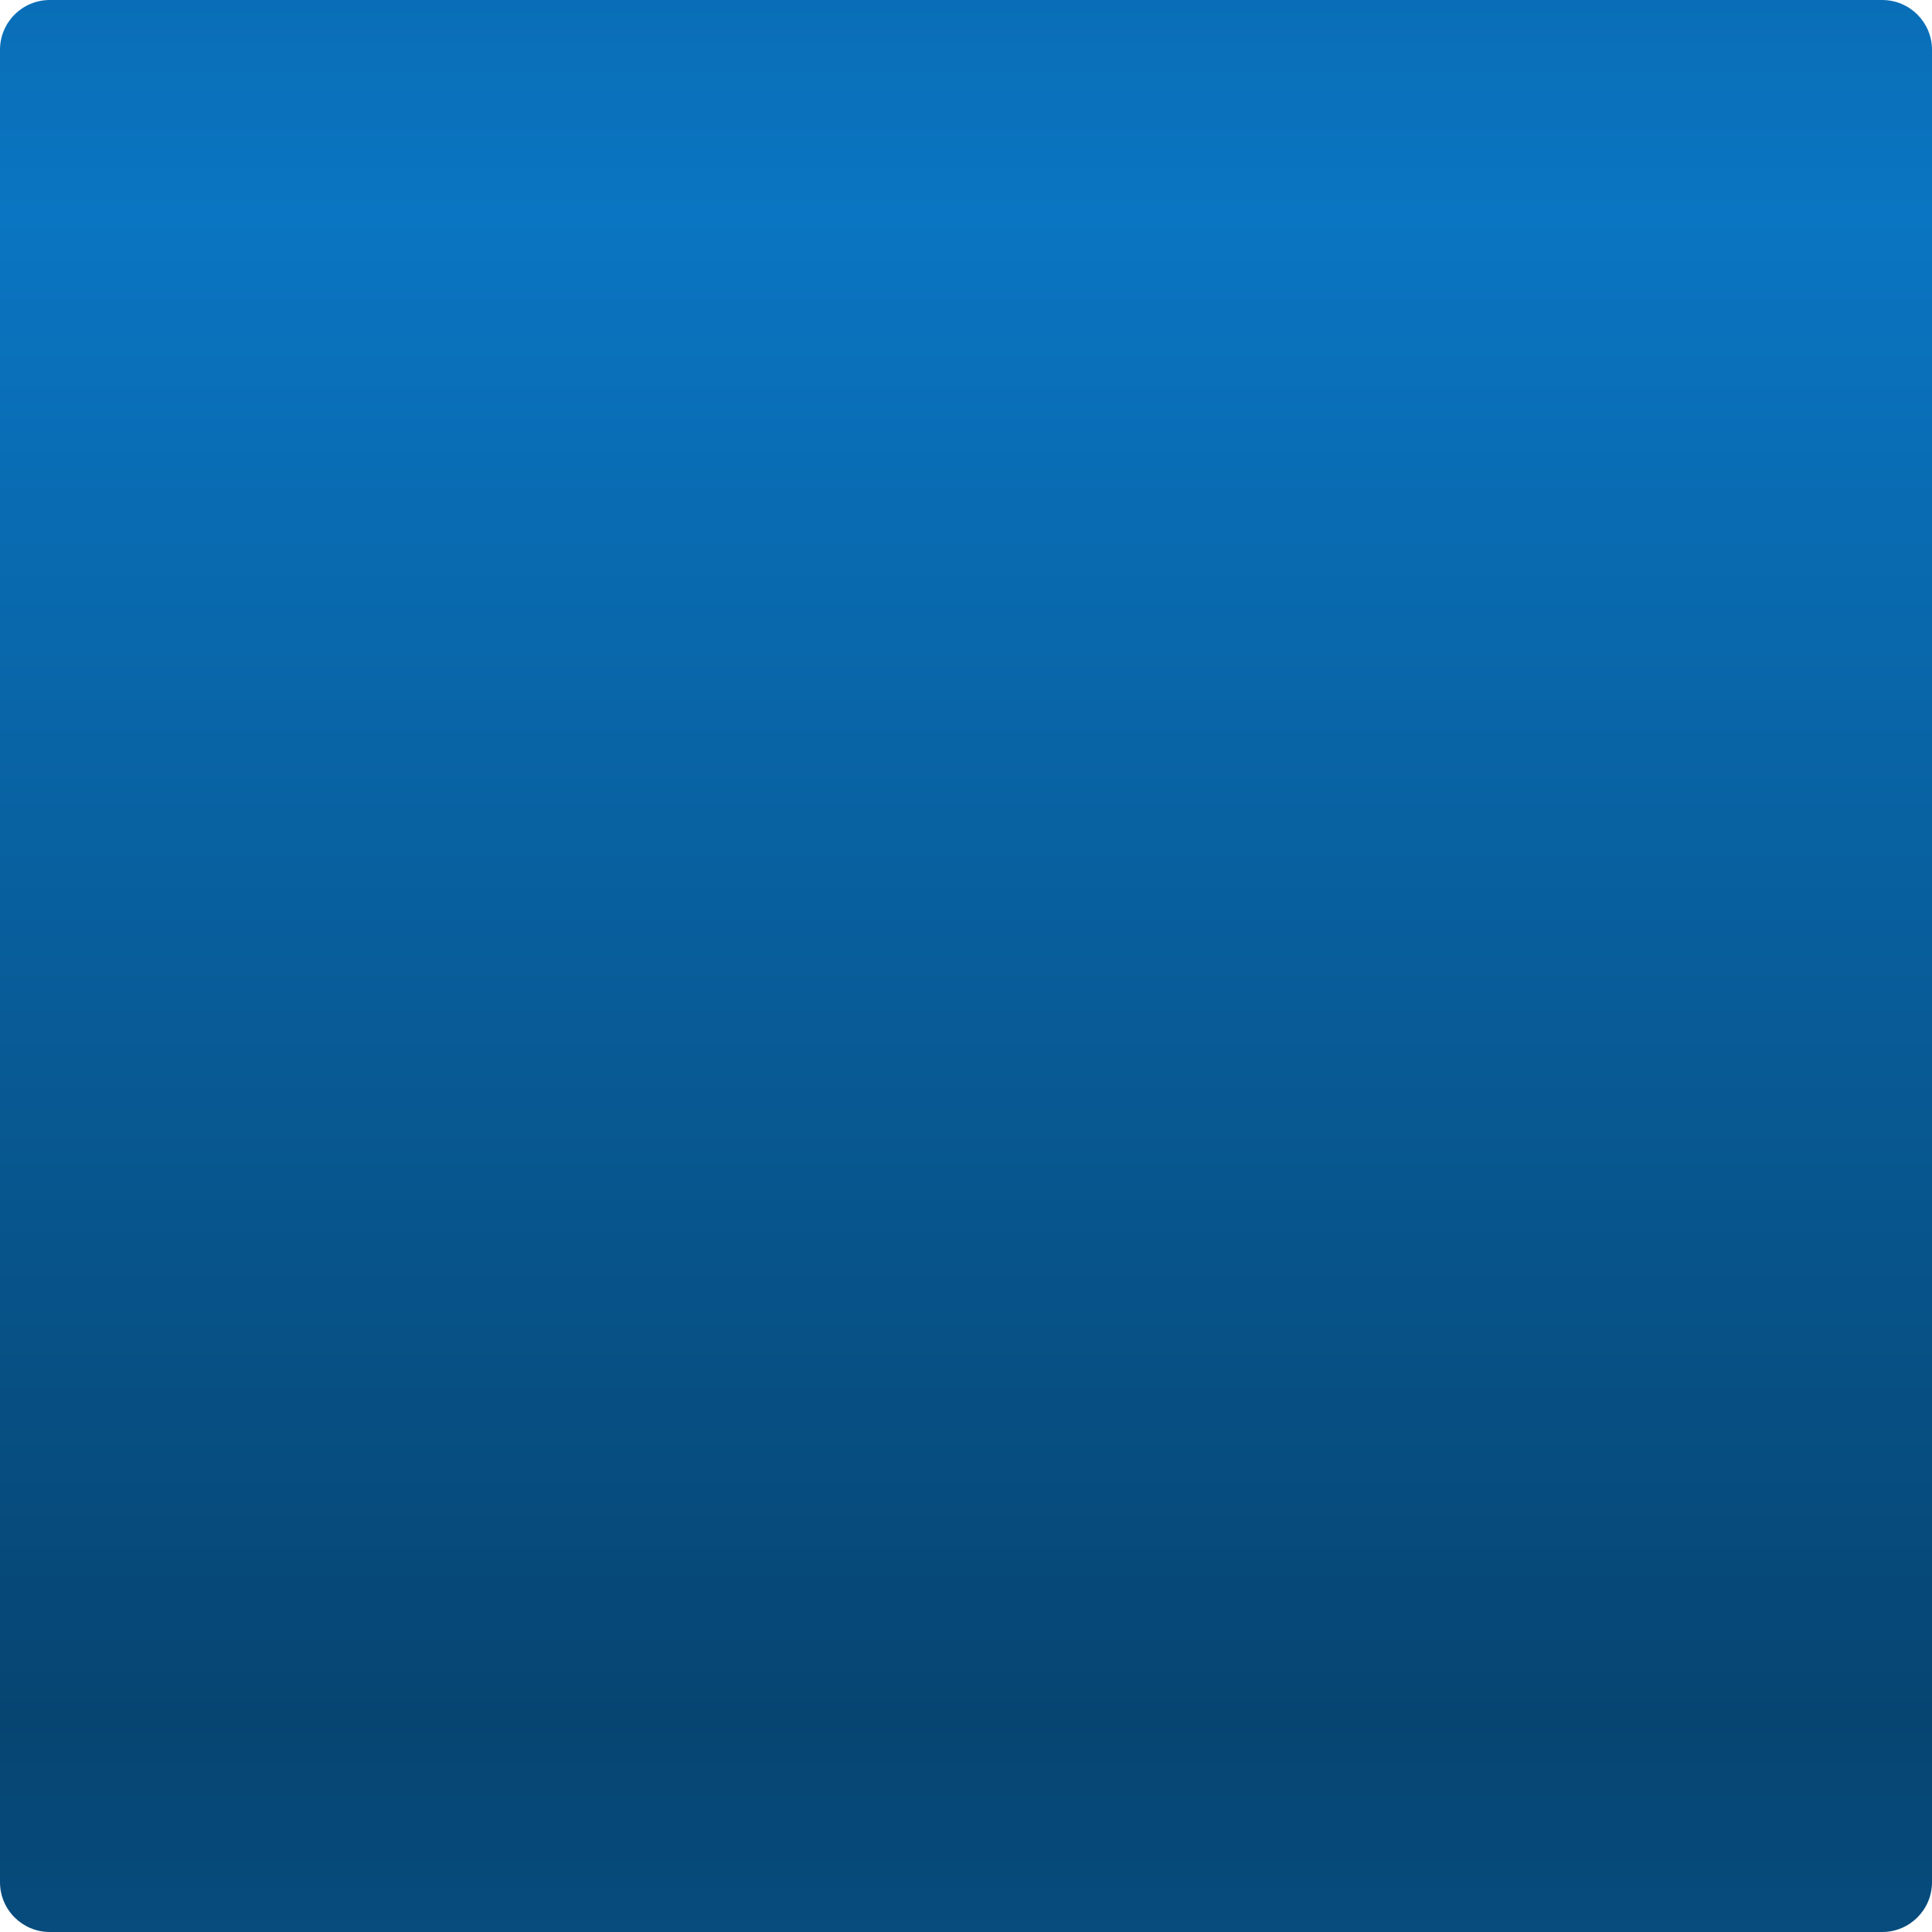
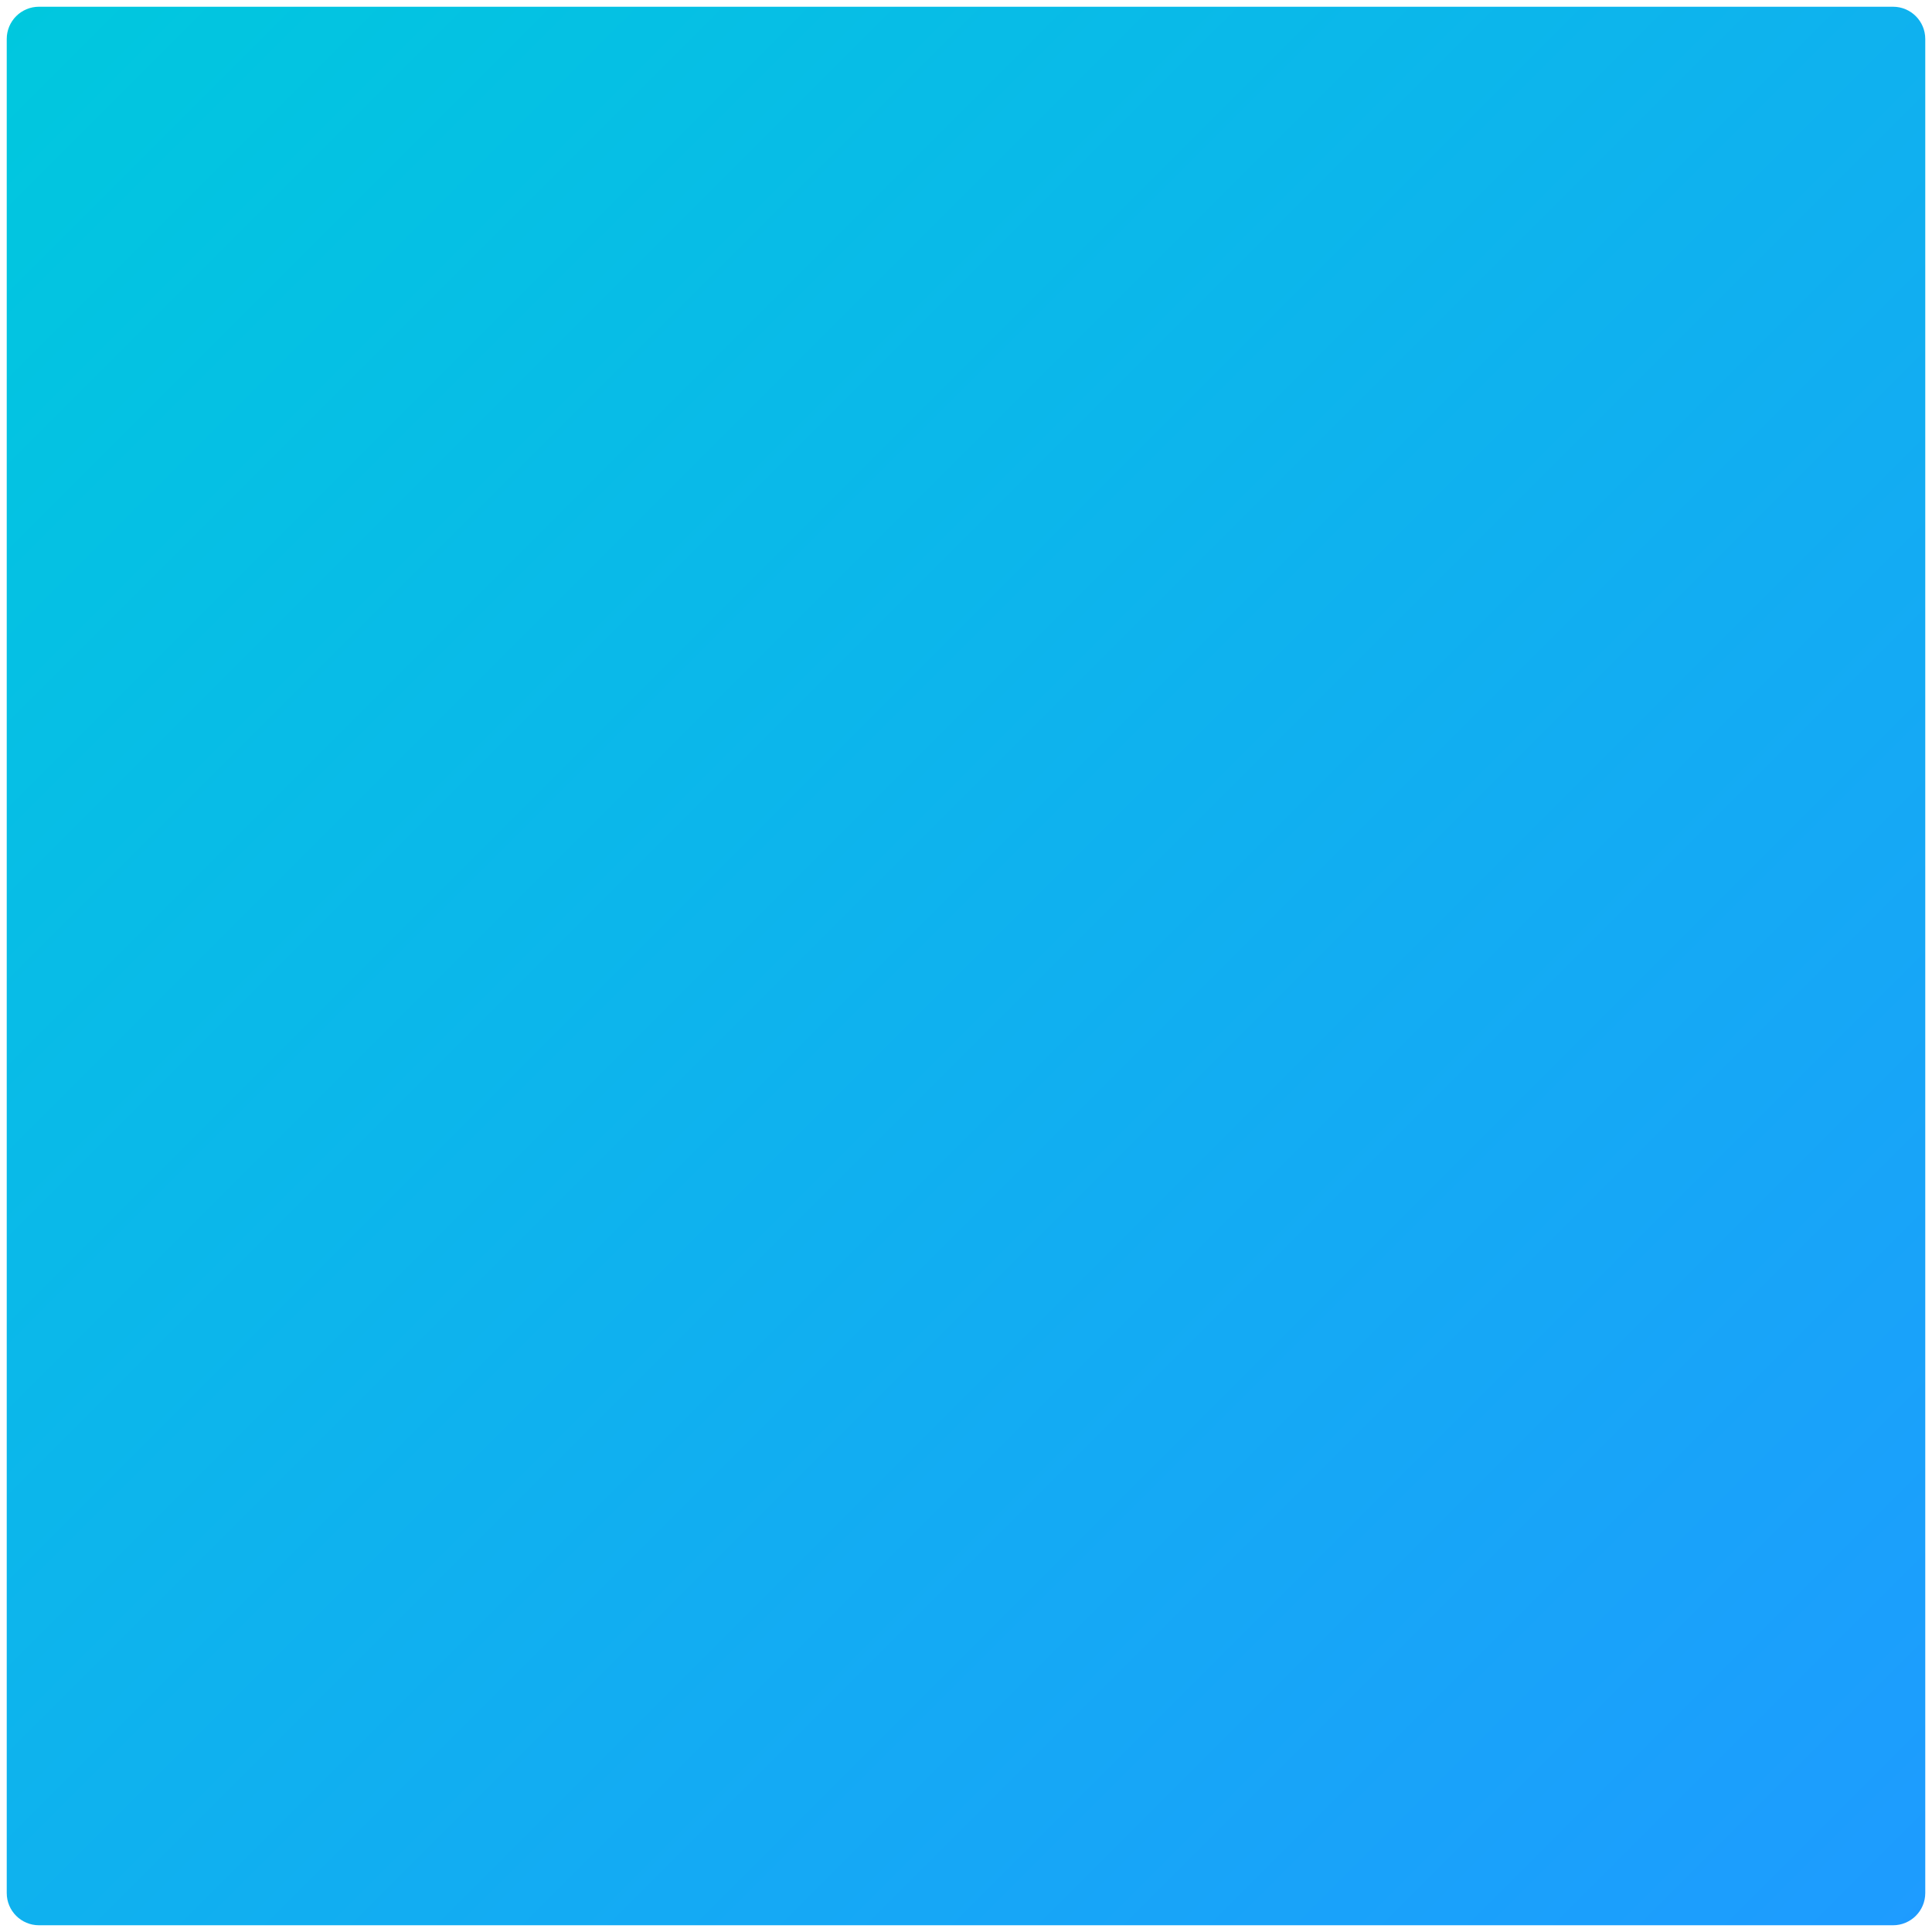
<svg xmlns="http://www.w3.org/2000/svg" xmlns:xlink="http://www.w3.org/1999/xlink" width="86" height="86" id="svg2" version="1.1">
  <defs id="defs4">
-     <linearGradient id="linearGradient3789">
-       <stop style="stop-color:#0a75c2;stop-opacity:1;" offset="0" id="stop3791" />
-       <stop style="stop-color:#064572;stop-opacity:1;" offset="1" id="stop3793" />
+     <linearGradient id="linearGradient3789-6">
+       <stop style="stop-color:#1e9bff;stop-opacity:1;" offset="0" id="stop3791-0" />
+       <stop style="stop-color:#00c8de;stop-opacity:1;" offset="1" id="stop3793-4" />
    </linearGradient>
-     <linearGradient xlink:href="#linearGradient3789" id="linearGradient3835" x1="45" y1="10" x2="45" y2="80" gradientUnits="userSpaceOnUse" spreadMethod="reflect" gradientTransform="matrix(0.9555556,0,0,0.9555556,0,4)" />
+     <linearGradient xlink:href="#linearGradient3789-6" id="linearGradient3769" x1="86" y1="90" x2="0" y2="4" gradientUnits="userSpaceOnUse" />
  </defs>
  <g id="layer2" style="display:inline" transform="translate(0,-4)">
-     <rect style="fill:url(#linearGradient3835);fill-opacity:1;stroke:none" id="rect3059" width="86" height="86" x="0" y="4" ry="2.217" />
+     <rect style="fill:url(#linearGradient3769);fill-opacity:1;stroke:none" id="rect3017" width="85.4" height="85.4" x="0.3" y="4.3" ry="1.434" />
  </g>
</svg>
